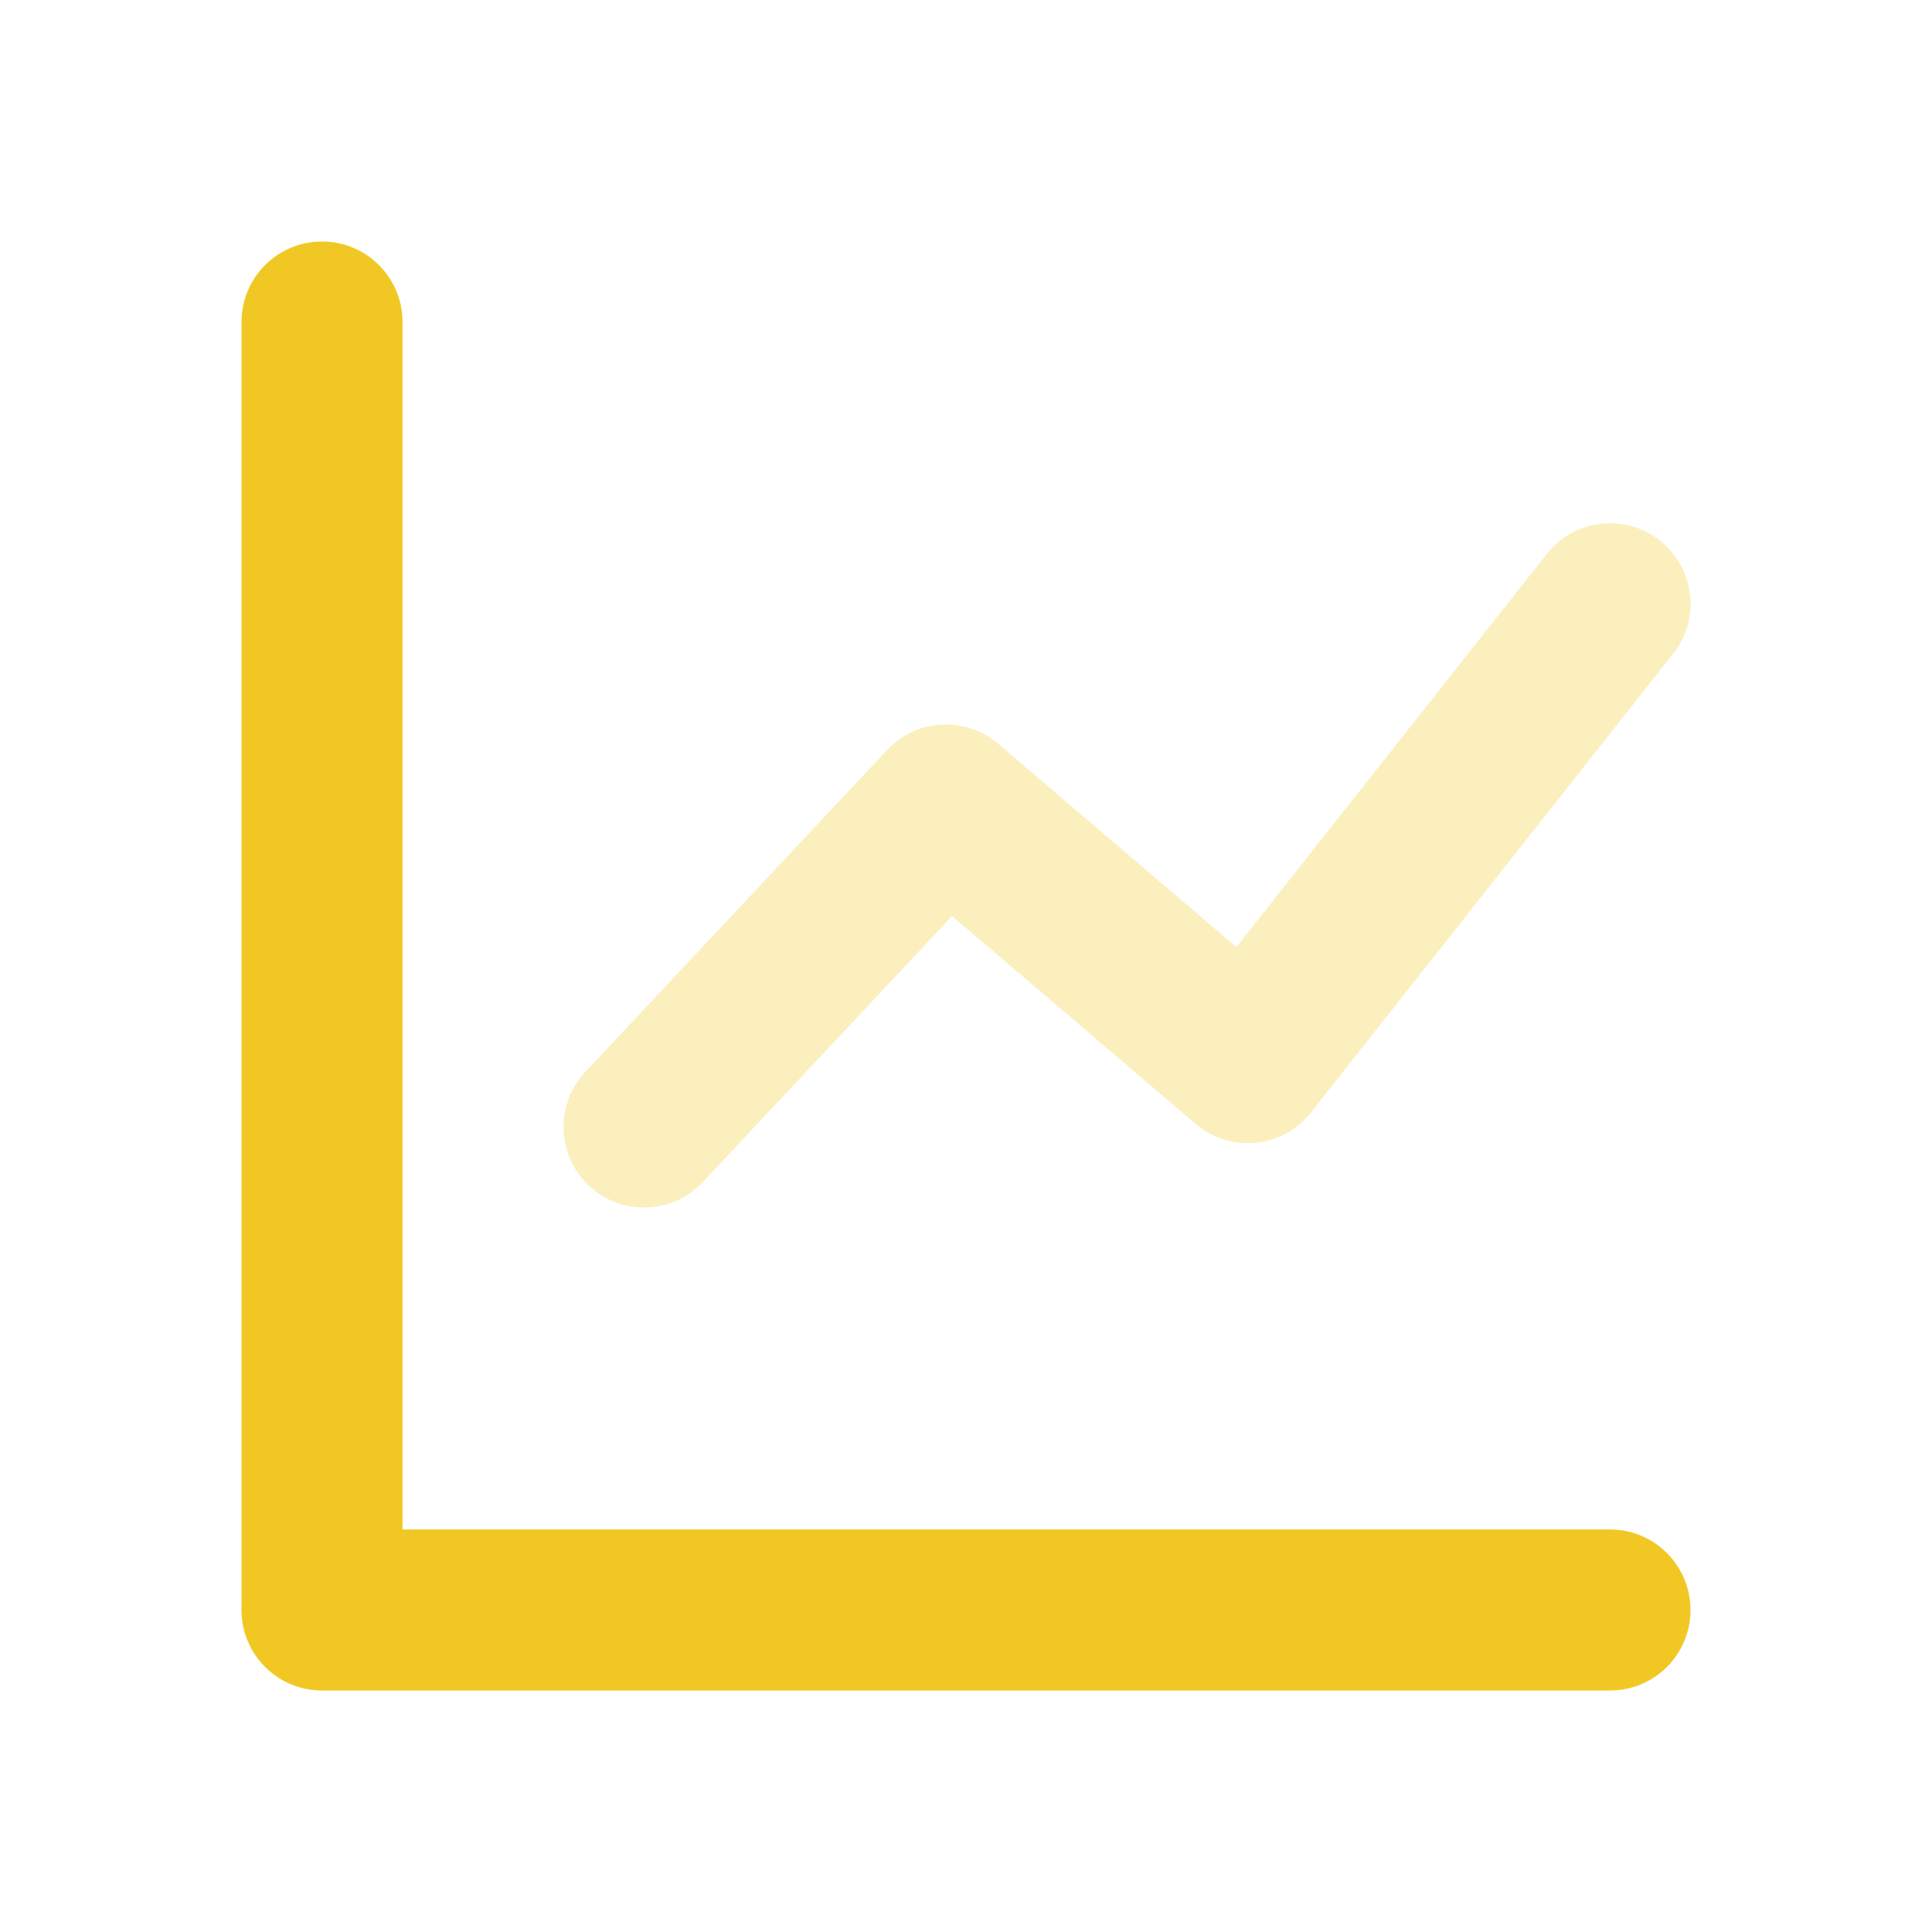
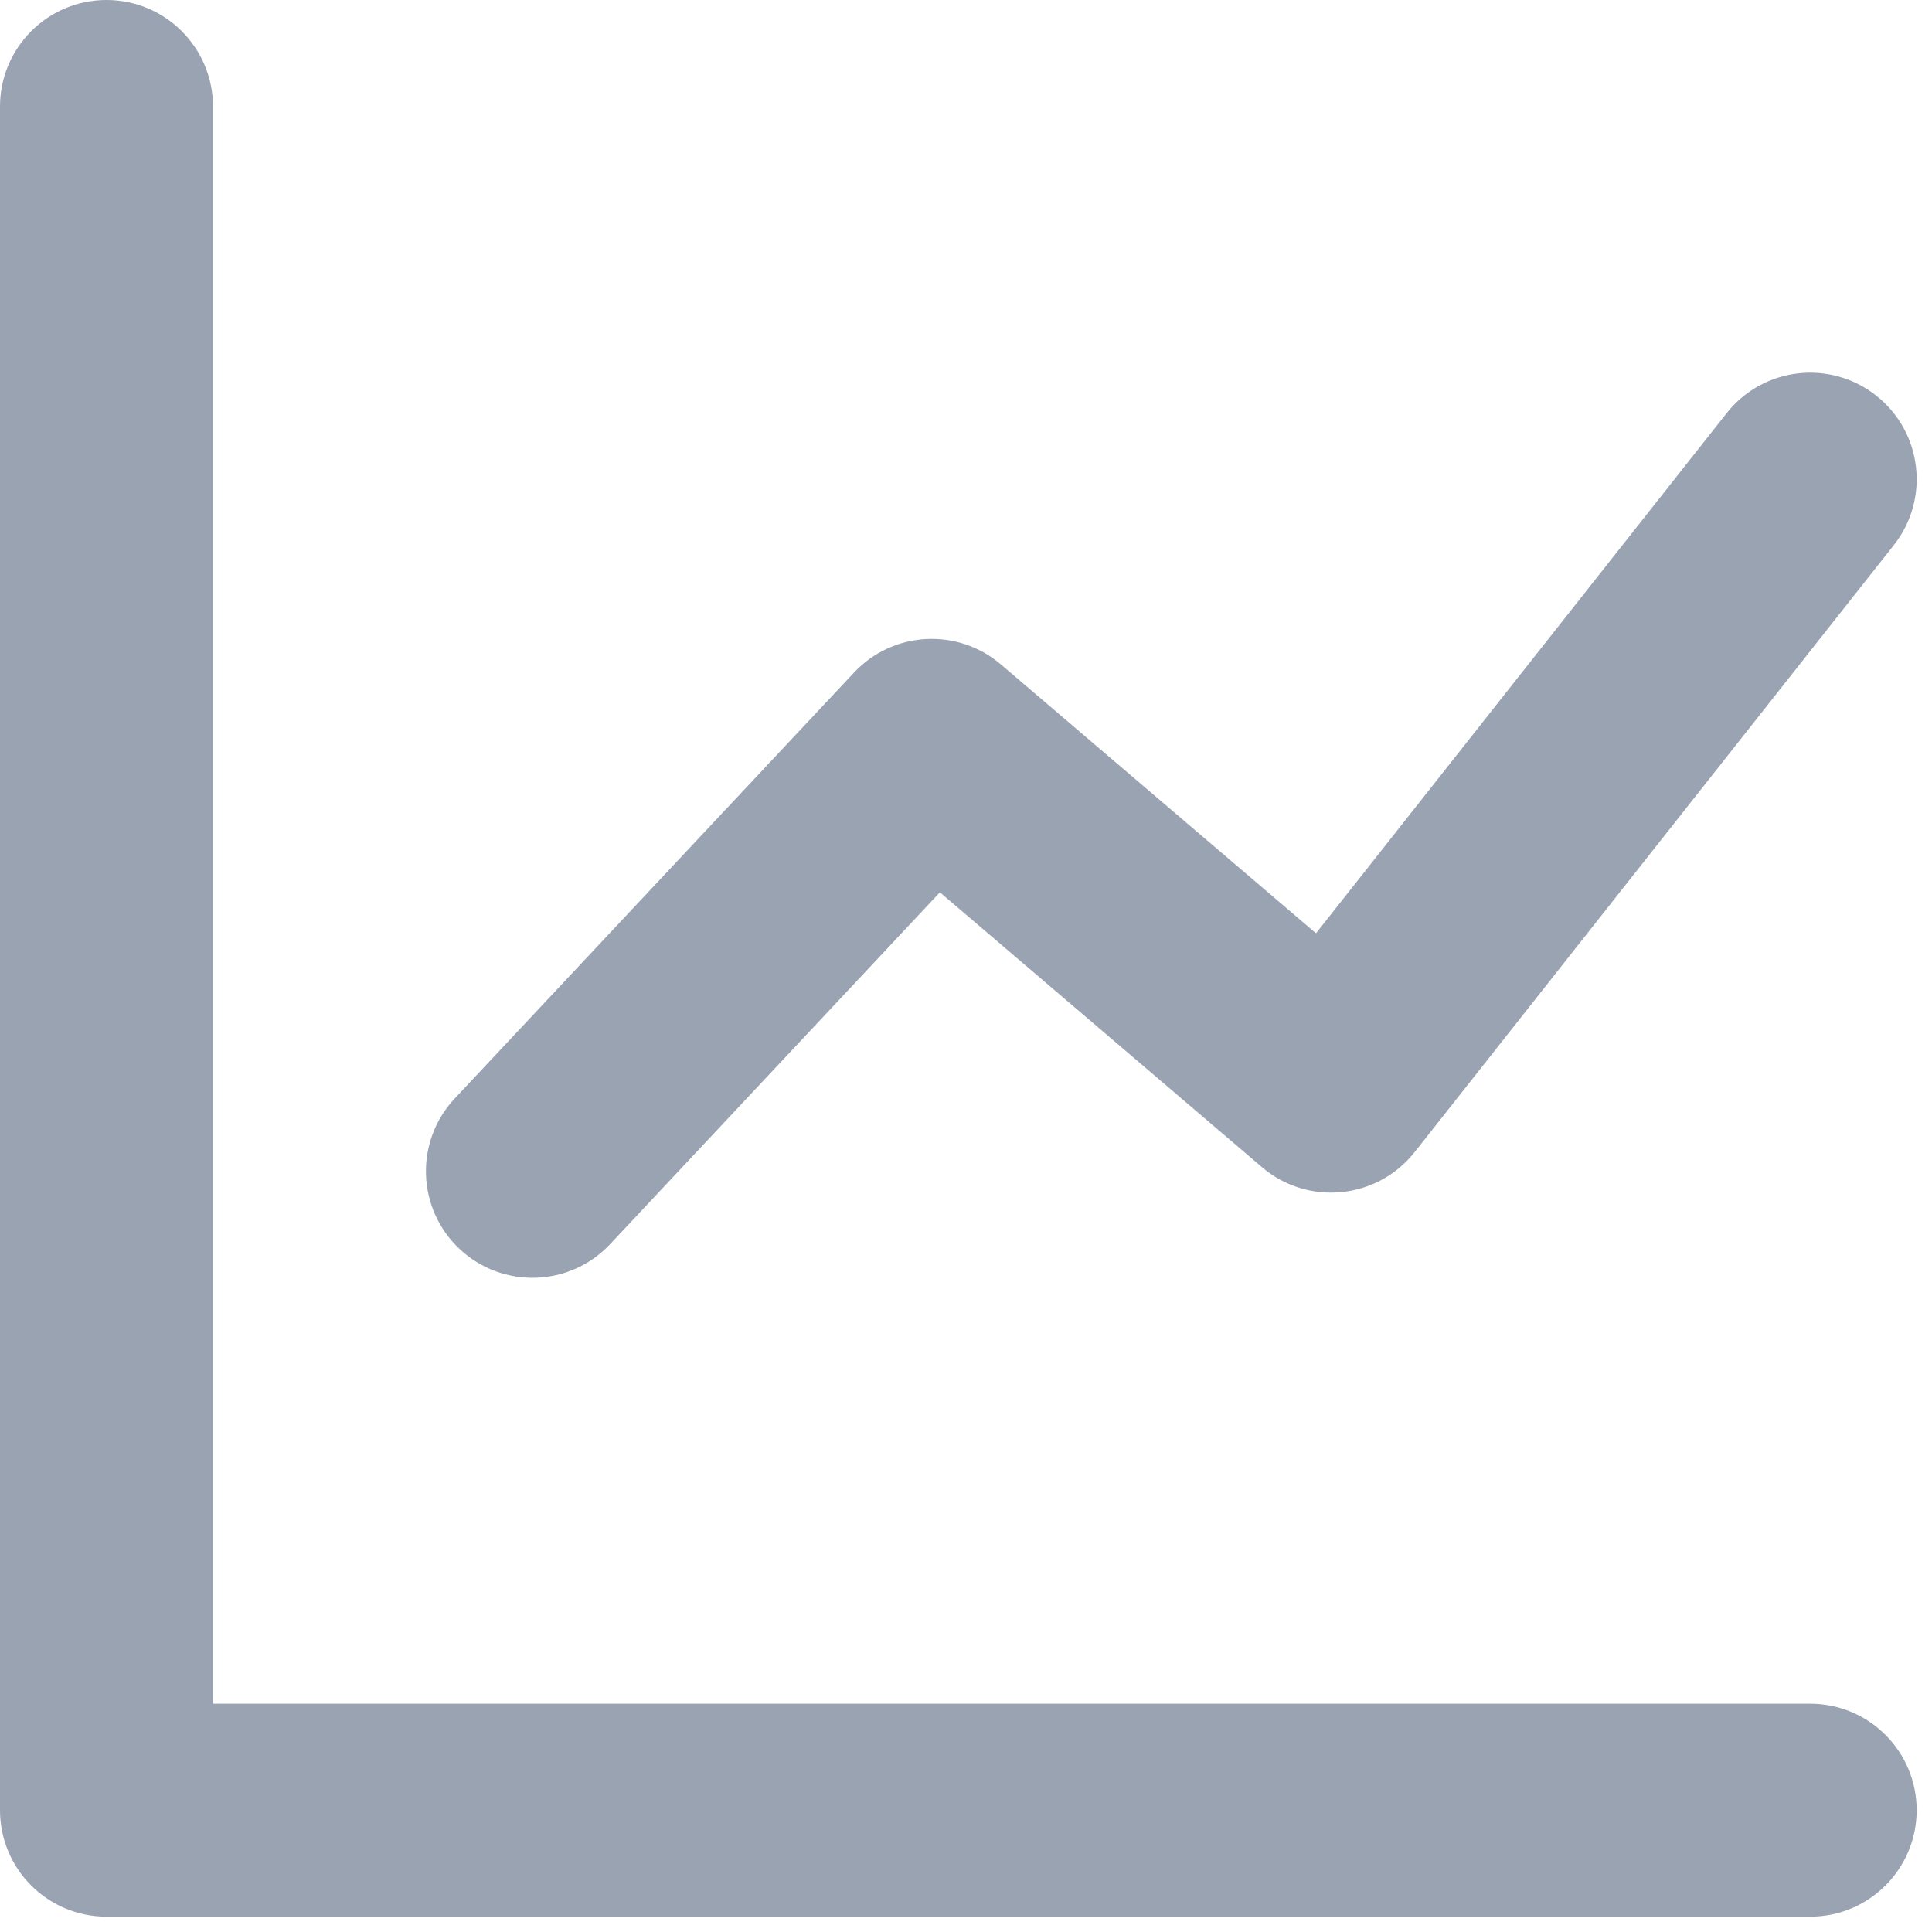
- <svg xmlns="http://www.w3.org/2000/svg" width="20" height="20" viewBox="0 0 20 20" fill="none">
-   <path d="M4.167 15.833H16.667C17.127 15.833 17.5 16.206 17.5 16.667C17.5 17.127 17.127 17.5 16.667 17.5H3.333C2.873 17.5 2.5 17.127 2.5 16.667V3.333C2.5 2.873 2.873 2.5 3.333 2.5C3.794 2.5 4.167 2.873 4.167 3.333V15.833Z" fill="#F1C823" />
-   <path opacity="0.3" d="M7.275 12.237C6.96 12.572 6.433 12.589 6.097 12.275C5.761 11.96 5.744 11.432 6.059 11.097L9.184 7.763C9.488 7.439 9.994 7.41 10.333 7.699L12.799 9.804L16.013 5.734C16.298 5.372 16.822 5.311 17.183 5.596C17.544 5.881 17.606 6.405 17.321 6.766L13.571 11.516C13.278 11.887 12.735 11.941 12.376 11.634L9.856 9.483L7.275 12.237Z" fill="#F1C823" />
+ <svg xmlns="http://www.w3.org/2000/svg" width="100%" height="100%" viewBox="0 0 63 63" version="1.1" xml:space="preserve" style="fill-rule:evenodd;clip-rule:evenodd;stroke-linejoin:round;stroke-miterlimit:2;">
+   <g transform="matrix(1,0,0,1,-769.125,-371.002)">
+     <path d="M776.07,426.558L828.153,426.558C830.071,426.558 831.625,428.112 831.625,430.03C831.625,431.948 830.071,433.502 828.153,433.502L772.597,433.502C770.68,433.502 769.125,431.948 769.125,430.03L769.125,374.475C769.125,372.557 770.68,371.002 772.597,371.002C774.515,371.002 776.07,372.557 776.07,374.475L776.07,426.558ZM789.02,411.572C787.708,412.971 785.511,413.042 784.112,411.73C782.713,410.418 782.642,408.221 783.953,406.822L796.974,392.933C798.243,391.58 800.35,391.463 801.761,392.667L812.038,401.436L825.428,384.476C826.616,382.971 828.799,382.714 830.305,383.902C831.81,385.09 832.067,387.274 830.879,388.779L815.254,408.571C814.033,410.117 811.773,410.339 810.274,409.06L799.774,400.1L789.02,411.572Z" style="fill:rgb(154,163,178);fill-rule:nonzero;" />
+   </g>
</svg>
